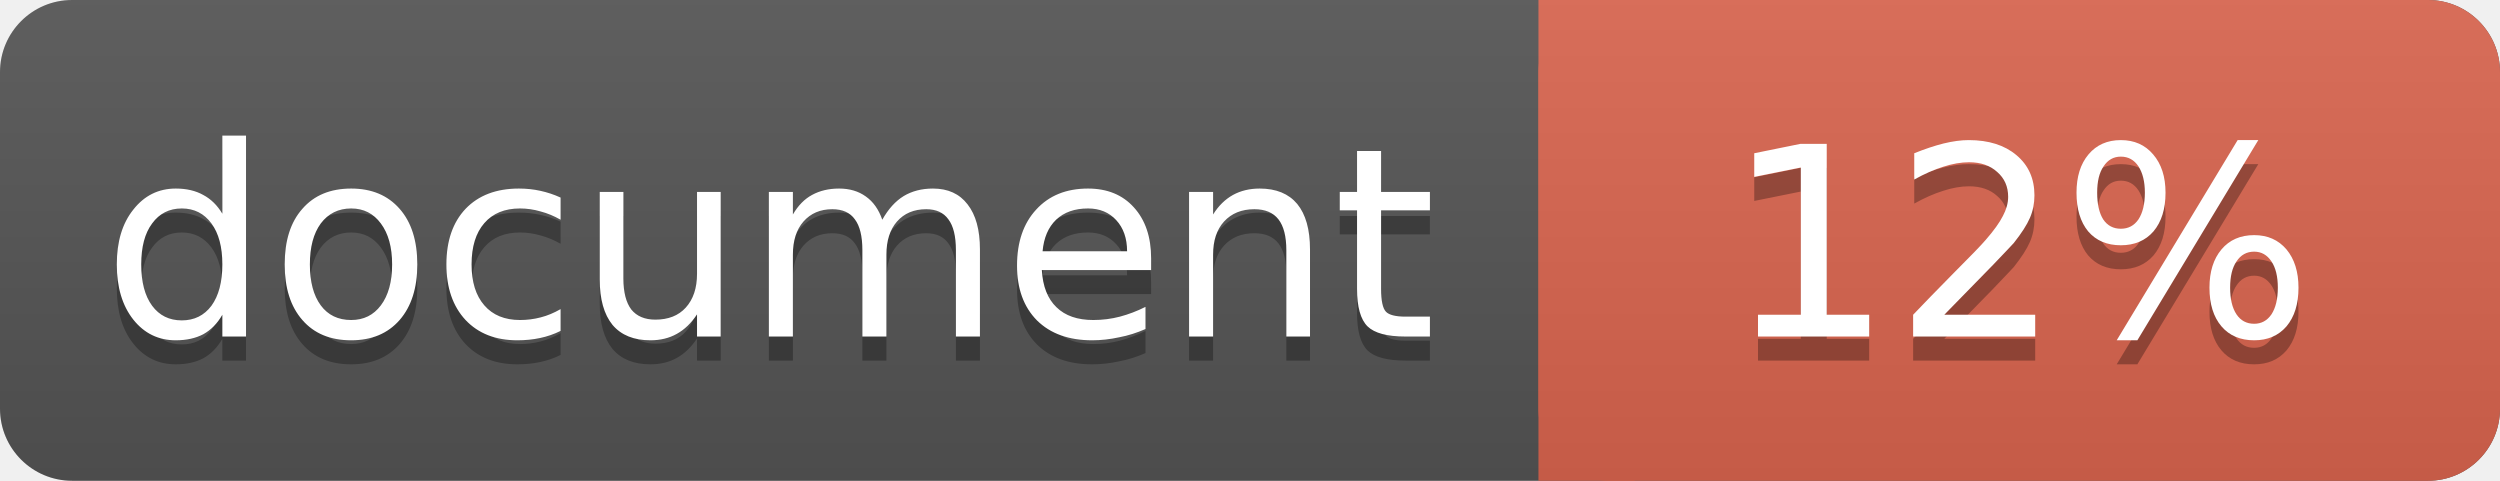
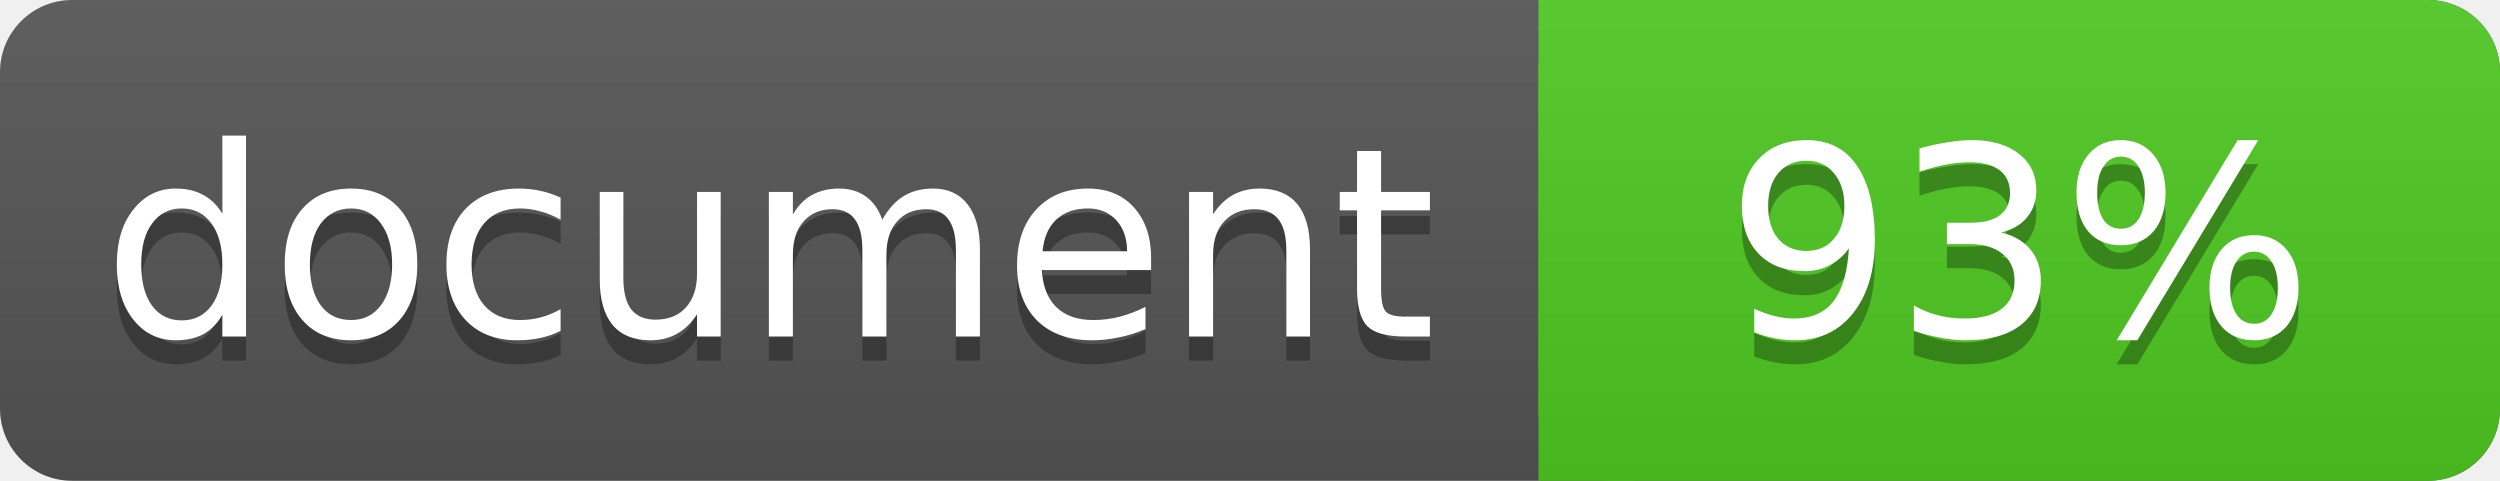
<svg xmlns="http://www.w3.org/2000/svg" width="104" height="20">
  <linearGradient id="a" x2="0" y2="100%">
    <stop offset="0" stop-color="#bbb" stop-opacity=".1" />
    <stop offset="1" stop-opacity=".1" />
  </linearGradient>
  <rect rx="3" width="104" height="20" fill="#555" />
-   <rect rx="3" x="64" width="40" height="20" fill="#db654f" />
-   <path fill="#db654f" d="M64 0h4v20h-4z" />
+   <rect rx="3" x="64" width="40" height="20" fill="#4fc921" />
+   <path fill="#4fc921" d="M64 0h4v20h-4z" />
  <rect rx="3" width="104" height="20" fill="url(#a)" />
  <g fill="#fff" text-anchor="middle" font-family="DejaVu Sans,Verdana,Geneva,sans-serif" font-size="11">
    <text x="32" y="15" fill="#010101" fill-opacity=".3">document</text>
    <text x="32" y="14">document</text>
-     <text x="84" y="15" fill="#010101" fill-opacity=".3">12%</text>
-     <text x="84" y="14">12%</text>
+     <text x="84" y="15" fill="#010101" fill-opacity=".3">93%</text>
+     <text x="84" y="14">93%</text>
  </g>
</svg>
